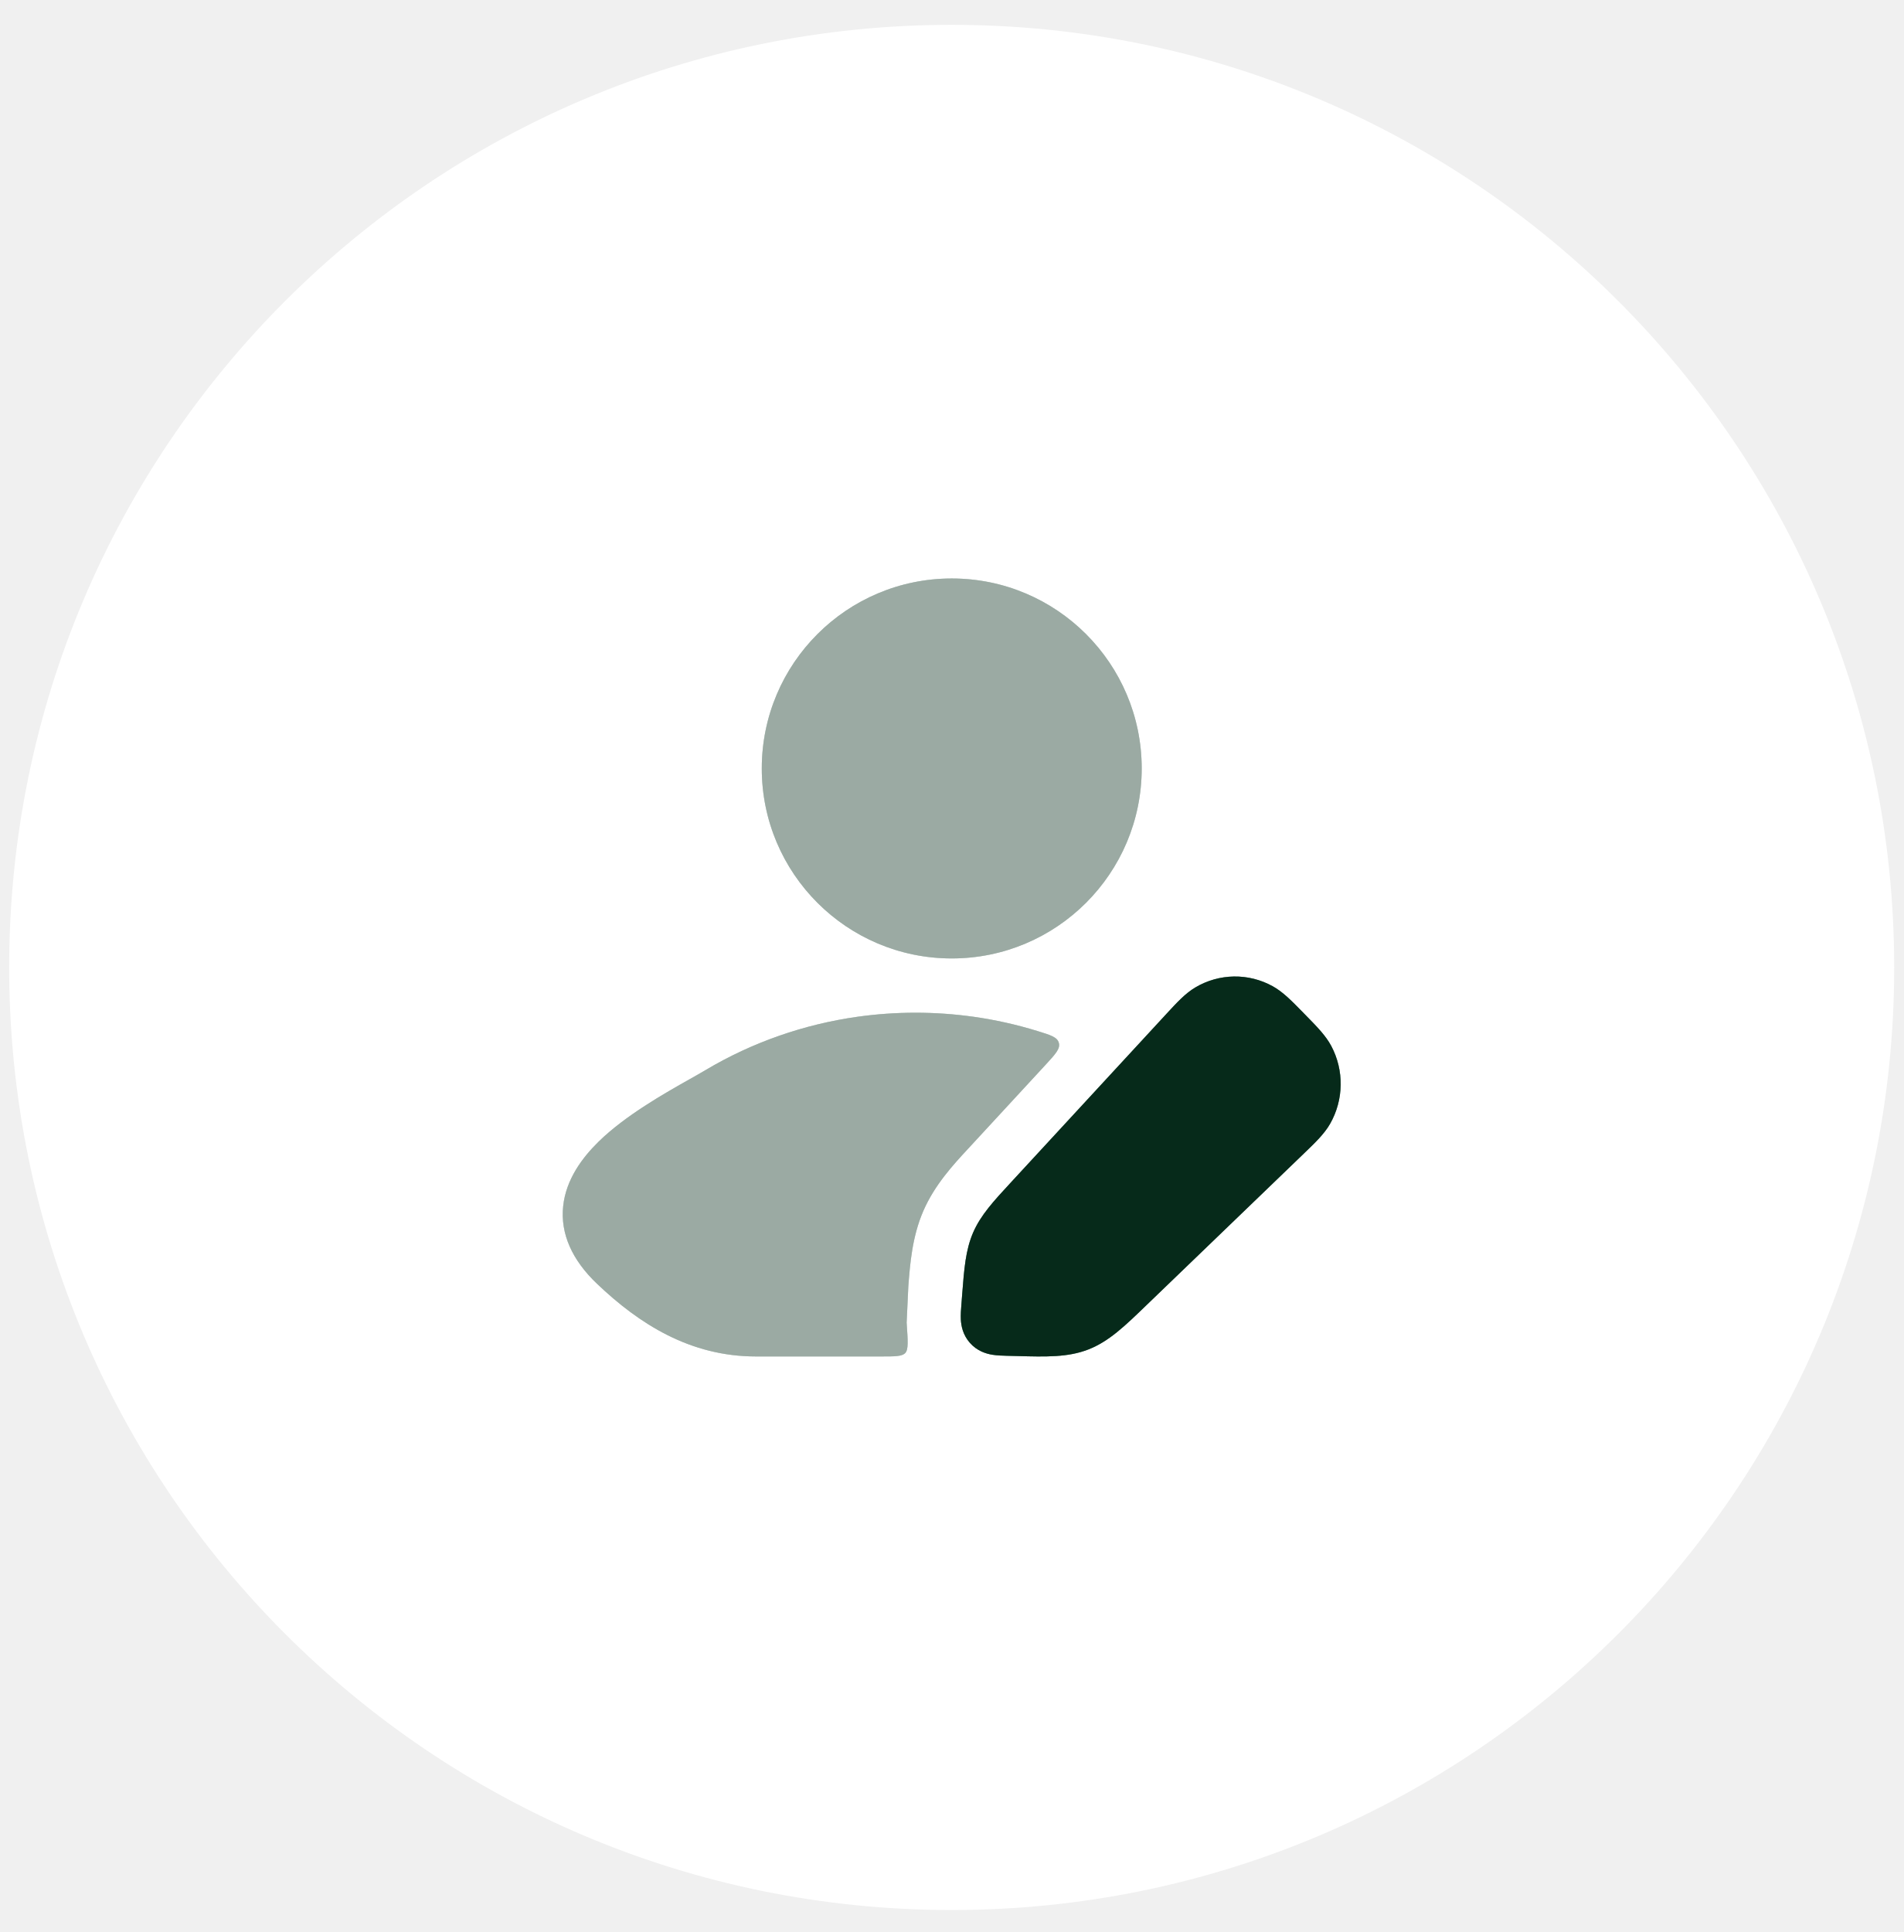
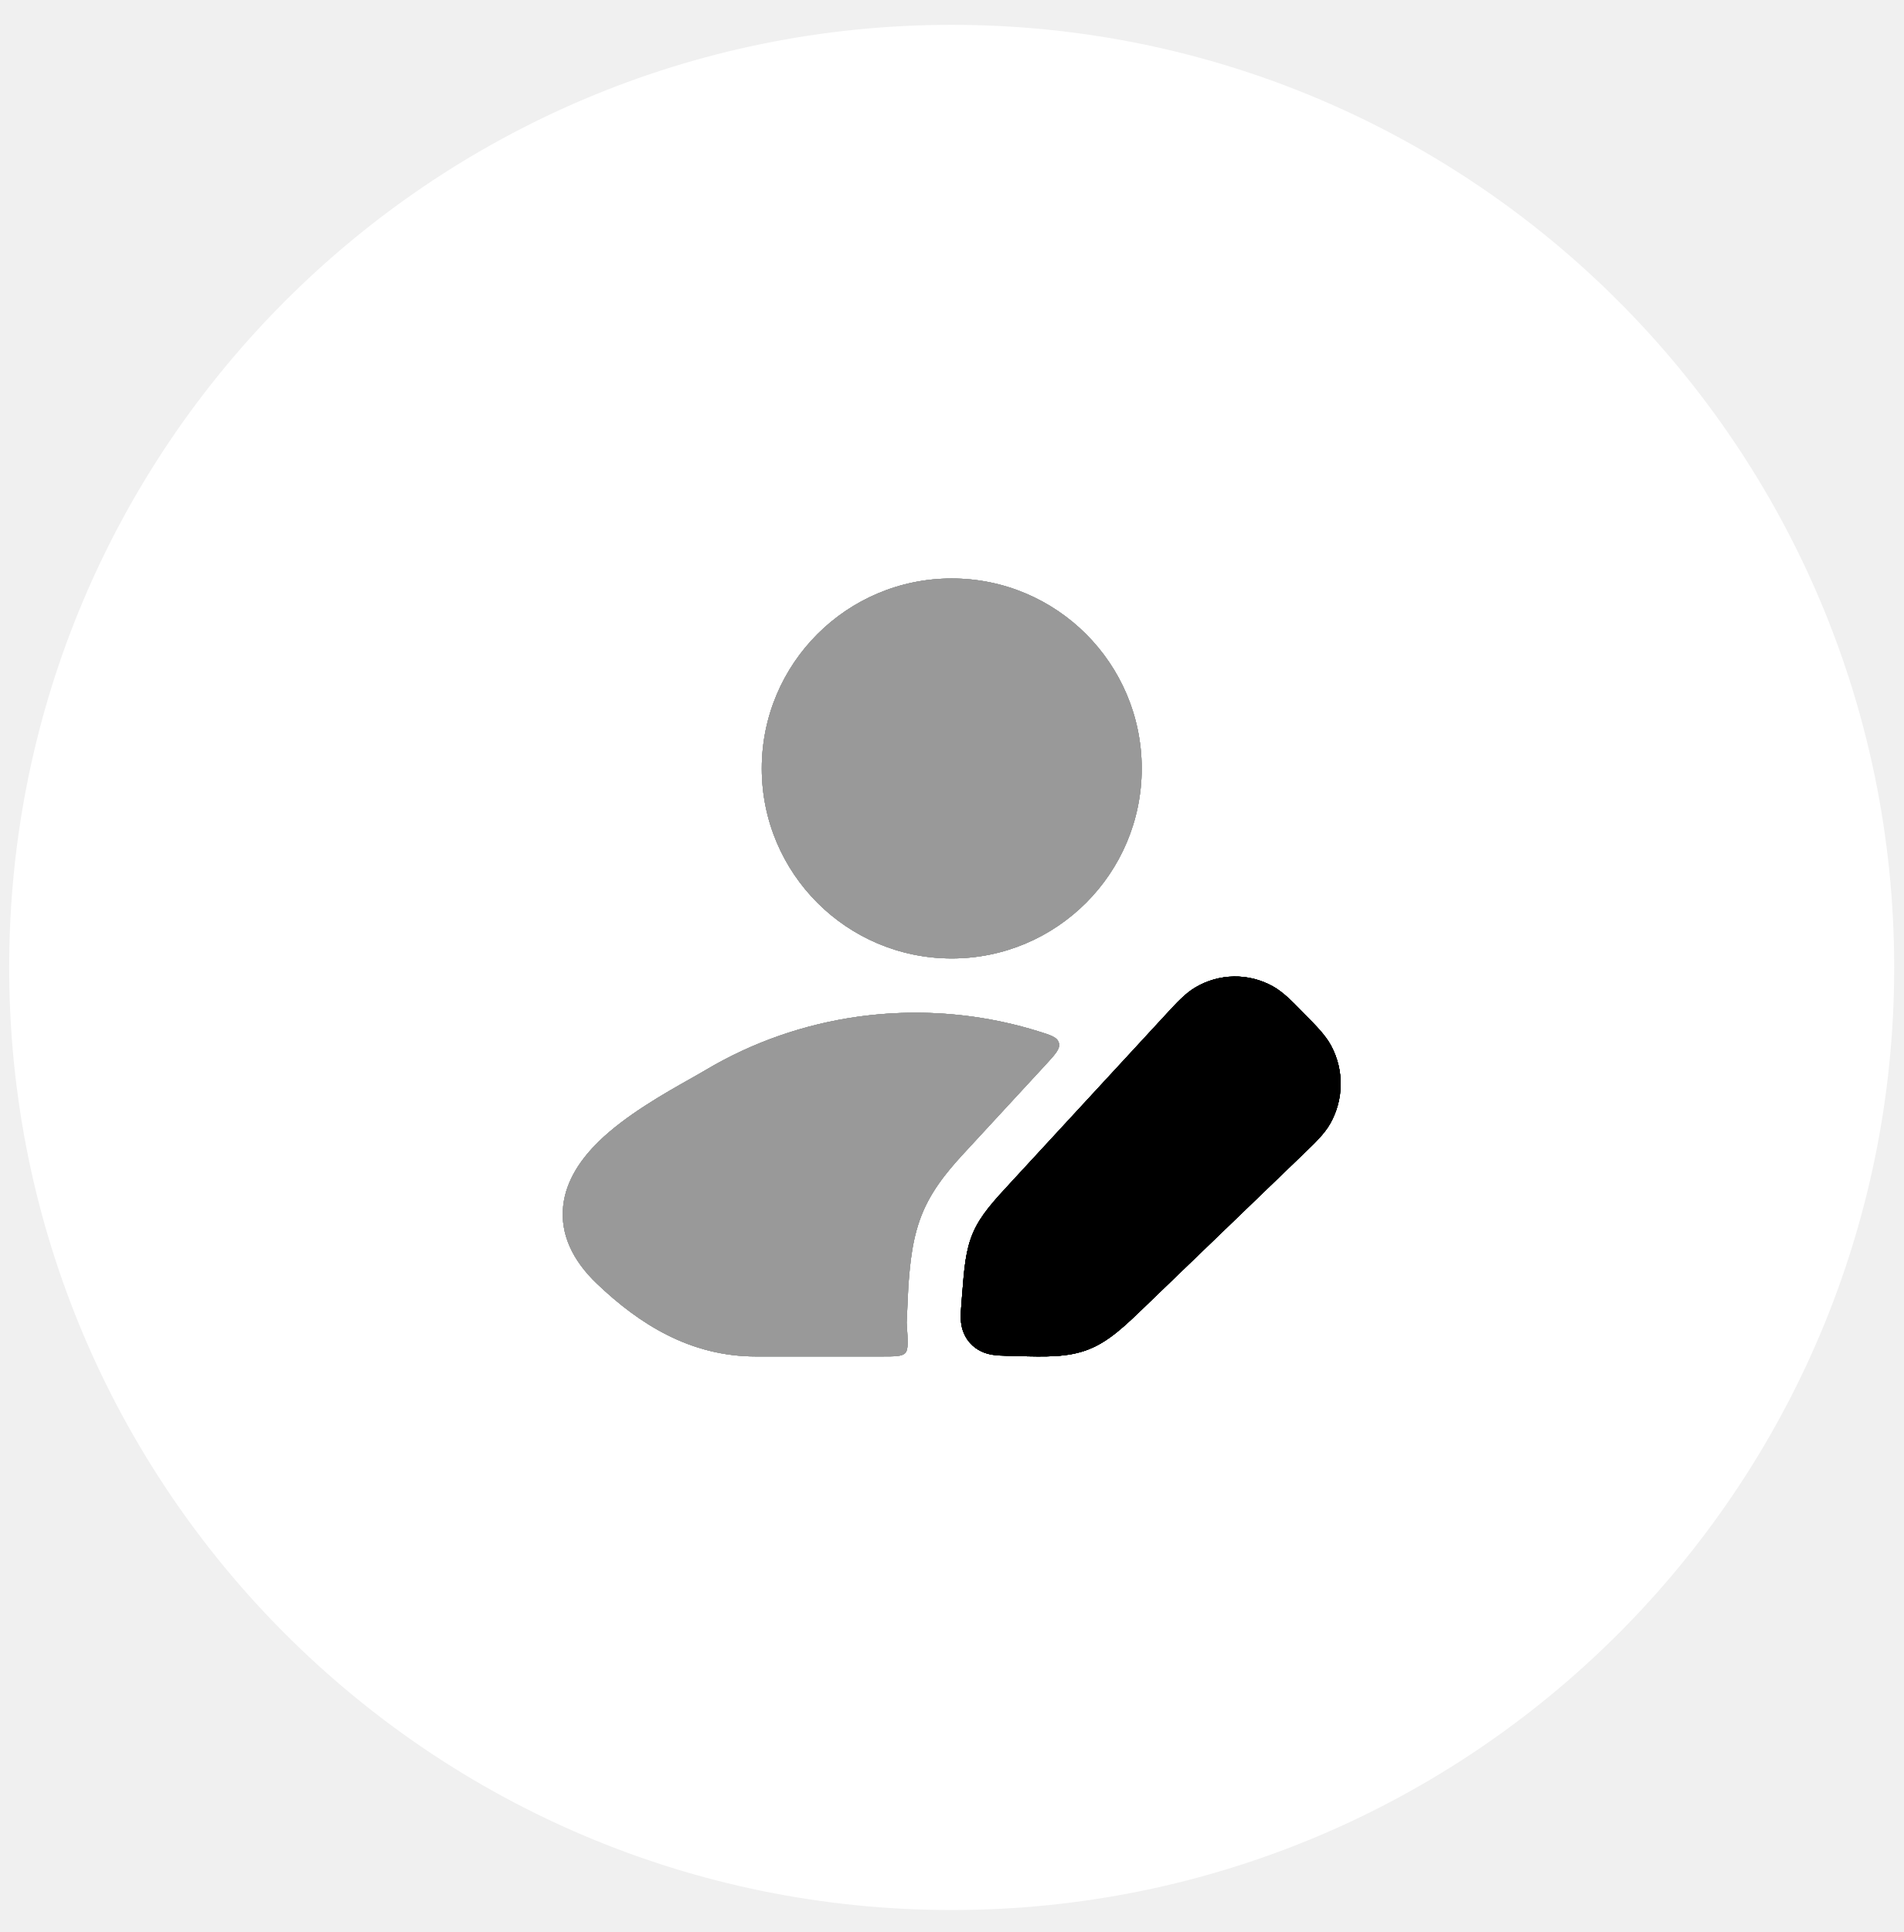
<svg xmlns="http://www.w3.org/2000/svg" width="68" height="69" viewBox="0 0 68 69" fill="none">
  <rect x="0.328" y="0.887" width="67.328" height="67.328" rx="33.664" fill="white" />
  <path d="M42.692 35.267C43.544 34.76 44.596 34.744 45.462 35.225C45.824 35.426 46.143 35.753 46.506 36.124L46.67 36.292C47.035 36.664 47.354 36.989 47.549 37.355C48.012 38.225 47.997 39.277 47.509 40.134C47.303 40.494 46.975 40.81 46.6 41.17L40.926 46.635C40.174 47.361 39.605 47.91 38.876 48.194C38.146 48.48 37.359 48.458 36.325 48.43L35.962 48.421C35.812 48.417 35.612 48.412 35.439 48.383C35.222 48.347 34.901 48.253 34.642 47.959C34.386 47.669 34.331 47.342 34.319 47.128C34.31 46.953 34.325 46.754 34.338 46.6L34.367 46.224C34.437 45.316 34.489 44.639 34.759 44.017C35.03 43.395 35.489 42.898 36.101 42.236L41.675 36.196C42.027 35.814 42.336 35.478 42.692 35.267Z" fill="#106840" />
-   <path d="M42.692 35.267C43.544 34.76 44.596 34.744 45.462 35.225C45.824 35.426 46.143 35.753 46.506 36.124L46.67 36.292C47.035 36.664 47.354 36.989 47.549 37.355C48.012 38.225 47.997 39.277 47.509 40.134C47.303 40.494 46.975 40.81 46.6 41.17L40.926 46.635C40.174 47.361 39.605 47.91 38.876 48.194C38.146 48.48 37.359 48.458 36.325 48.43L35.962 48.421C35.812 48.417 35.612 48.412 35.439 48.383C35.222 48.347 34.901 48.253 34.642 47.959C34.386 47.669 34.331 47.342 34.319 47.128C34.31 46.953 34.325 46.754 34.338 46.6L34.367 46.224C34.437 45.316 34.489 44.639 34.759 44.017C35.03 43.395 35.489 42.898 36.101 42.236L41.675 36.196C42.027 35.814 42.336 35.478 42.692 35.267Z" fill="black" fill-opacity="0.2" />
-   <path d="M42.692 35.267C43.544 34.76 44.596 34.744 45.462 35.225C45.824 35.426 46.143 35.753 46.506 36.124L46.67 36.292C47.035 36.664 47.354 36.989 47.549 37.355C48.012 38.225 47.997 39.277 47.509 40.134C47.303 40.494 46.975 40.81 46.6 41.17L40.926 46.635C40.174 47.361 39.605 47.91 38.876 48.194C38.146 48.48 37.359 48.458 36.325 48.43L35.962 48.421C35.812 48.417 35.612 48.412 35.439 48.383C35.222 48.347 34.901 48.253 34.642 47.959C34.386 47.669 34.331 47.342 34.319 47.128C34.31 46.953 34.325 46.754 34.338 46.6L34.367 46.224C34.437 45.316 34.489 44.639 34.759 44.017C35.03 43.395 35.489 42.898 36.101 42.236L41.675 36.196C42.027 35.814 42.336 35.478 42.692 35.267Z" fill="black" fill-opacity="0.2" />
-   <path d="M42.692 35.267C43.544 34.76 44.596 34.744 45.462 35.225C45.824 35.426 46.143 35.753 46.506 36.124L46.67 36.292C47.035 36.664 47.354 36.989 47.549 37.355C48.012 38.225 47.997 39.277 47.509 40.134C47.303 40.494 46.975 40.81 46.6 41.17L40.926 46.635C40.174 47.361 39.605 47.91 38.876 48.194C38.146 48.48 37.359 48.458 36.325 48.43L35.962 48.421C35.812 48.417 35.612 48.412 35.439 48.383C35.222 48.347 34.901 48.253 34.642 47.959C34.386 47.669 34.331 47.342 34.319 47.128C34.31 46.953 34.325 46.754 34.338 46.6L34.367 46.224C34.437 45.316 34.489 44.639 34.759 44.017C35.03 43.395 35.489 42.898 36.101 42.236L41.675 36.196C42.027 35.814 42.336 35.478 42.692 35.267Z" fill="black" fill-opacity="0.2" />
-   <path d="M42.692 35.267C43.544 34.76 44.596 34.744 45.462 35.225C45.824 35.426 46.143 35.753 46.506 36.124L46.67 36.292C47.035 36.664 47.354 36.989 47.549 37.355C48.012 38.225 47.997 39.277 47.509 40.134C47.303 40.494 46.975 40.81 46.6 41.17L40.926 46.635C40.174 47.361 39.605 47.91 38.876 48.194C38.146 48.48 37.359 48.458 36.325 48.43L35.962 48.421C35.812 48.417 35.612 48.412 35.439 48.383C35.222 48.347 34.901 48.253 34.642 47.959C34.386 47.669 34.331 47.342 34.319 47.128C34.31 46.953 34.325 46.754 34.338 46.6L34.367 46.224C34.437 45.316 34.489 44.639 34.759 44.017C35.03 43.395 35.489 42.898 36.101 42.236L41.675 36.196C42.027 35.814 42.336 35.478 42.692 35.267Z" fill="black" fill-opacity="0.2" />
+   <path d="M42.692 35.267C43.544 34.76 44.596 34.744 45.462 35.225C45.824 35.426 46.143 35.753 46.506 36.124L46.67 36.292C47.035 36.664 47.354 36.989 47.549 37.355C48.012 38.225 47.997 39.277 47.509 40.134C47.303 40.494 46.975 40.81 46.6 41.17L40.926 46.635C40.174 47.361 39.605 47.91 38.876 48.194C38.146 48.48 37.359 48.458 36.325 48.43L35.962 48.421C35.812 48.417 35.612 48.412 35.439 48.383C35.222 48.347 34.901 48.253 34.642 47.959C34.386 47.669 34.331 47.342 34.319 47.128C34.31 46.953 34.325 46.754 34.338 46.6L34.367 46.224C34.437 45.316 34.489 44.639 34.759 44.017C35.03 43.395 35.489 42.898 36.101 42.236L41.675 36.196C42.027 35.814 42.336 35.478 42.692 35.267Z" fill="black" fillOpacity="0.2" />
+   <path d="M42.692 35.267C43.544 34.76 44.596 34.744 45.462 35.225C45.824 35.426 46.143 35.753 46.506 36.124L46.67 36.292C47.035 36.664 47.354 36.989 47.549 37.355C48.012 38.225 47.997 39.277 47.509 40.134C47.303 40.494 46.975 40.81 46.6 41.17L40.926 46.635C40.174 47.361 39.605 47.91 38.876 48.194C38.146 48.48 37.359 48.458 36.325 48.43L35.962 48.421C35.812 48.417 35.612 48.412 35.439 48.383C35.222 48.347 34.901 48.253 34.642 47.959C34.386 47.669 34.331 47.342 34.319 47.128C34.31 46.953 34.325 46.754 34.338 46.6L34.367 46.224C34.437 45.316 34.489 44.639 34.759 44.017C35.03 43.395 35.489 42.898 36.101 42.236L41.675 36.196C42.027 35.814 42.336 35.478 42.692 35.267Z" fill="black" fillOpacity="0.2" />
+   <path d="M42.692 35.267C43.544 34.76 44.596 34.744 45.462 35.225C45.824 35.426 46.143 35.753 46.506 36.124L46.67 36.292C47.035 36.664 47.354 36.989 47.549 37.355C48.012 38.225 47.997 39.277 47.509 40.134C47.303 40.494 46.975 40.81 46.6 41.17L40.926 46.635C40.174 47.361 39.605 47.91 38.876 48.194C38.146 48.48 37.359 48.458 36.325 48.43L35.962 48.421C35.812 48.417 35.612 48.412 35.439 48.383C35.222 48.347 34.901 48.253 34.642 47.959C34.386 47.669 34.331 47.342 34.319 47.128C34.31 46.953 34.325 46.754 34.338 46.6L34.367 46.224C34.437 45.316 34.489 44.639 34.759 44.017C35.03 43.395 35.489 42.898 36.101 42.236L41.675 36.196C42.027 35.814 42.336 35.478 42.692 35.267Z" fill="black" fillOpacity="0.2" />
+   <path d="M42.692 35.267C43.544 34.76 44.596 34.744 45.462 35.225C45.824 35.426 46.143 35.753 46.506 36.124L46.67 36.292C47.035 36.664 47.354 36.989 47.549 37.355C48.012 38.225 47.997 39.277 47.509 40.134C47.303 40.494 46.975 40.81 46.6 41.17L40.926 46.635C40.174 47.361 39.605 47.91 38.876 48.194C38.146 48.48 37.359 48.458 36.325 48.43L35.962 48.421C35.812 48.417 35.612 48.412 35.439 48.383C35.222 48.347 34.901 48.253 34.642 47.959C34.386 47.669 34.331 47.342 34.319 47.128C34.31 46.953 34.325 46.754 34.338 46.6L34.367 46.224C34.437 45.316 34.489 44.639 34.759 44.017C35.03 43.395 35.489 42.898 36.101 42.236L41.675 36.196C42.027 35.814 42.336 35.478 42.692 35.267Z" fill="black" fillOpacity="0.2" />
  <g opacity="0.4">
    <path d="M33.994 20.66C30.247 20.66 27.209 23.698 27.209 27.445C27.209 31.192 30.247 34.23 33.994 34.23C37.741 34.23 40.779 31.192 40.779 27.445C40.779 23.698 37.741 20.66 33.994 20.66Z" fill="#106840" />
-     <path d="M33.994 20.66C30.247 20.66 27.209 23.698 27.209 27.445C27.209 31.192 30.247 34.23 33.994 34.23C37.741 34.23 40.779 31.192 40.779 27.445C40.779 23.698 37.741 20.66 33.994 20.66Z" fill="black" fill-opacity="0.2" />
-     <path d="M33.994 20.66C30.247 20.66 27.209 23.698 27.209 27.445C27.209 31.192 30.247 34.23 33.994 34.23C37.741 34.23 40.779 31.192 40.779 27.445C40.779 23.698 37.741 20.66 33.994 20.66Z" fill="black" fill-opacity="0.2" />
-     <path d="M33.994 20.66C30.247 20.66 27.209 23.698 27.209 27.445C27.209 31.192 30.247 34.23 33.994 34.23C37.741 34.23 40.779 31.192 40.779 27.445C40.779 23.698 37.741 20.66 33.994 20.66Z" fill="black" fill-opacity="0.2" />
-     <path d="M33.994 20.66C30.247 20.66 27.209 23.698 27.209 27.445C27.209 31.192 30.247 34.23 33.994 34.23C37.741 34.23 40.779 31.192 40.779 27.445C40.779 23.698 37.741 20.66 33.994 20.66Z" fill="black" fill-opacity="0.2" />
+     <path d="M33.994 20.66C30.247 20.66 27.209 23.698 27.209 27.445C27.209 31.192 30.247 34.23 33.994 34.23C37.741 34.23 40.779 31.192 40.779 27.445C40.779 23.698 37.741 20.66 33.994 20.66Z" fill="black" fillOpacity="0.2" />
+     <path d="M33.994 20.66C30.247 20.66 27.209 23.698 27.209 27.445C27.209 31.192 30.247 34.23 33.994 34.23C37.741 34.23 40.779 31.192 40.779 27.445C40.779 23.698 37.741 20.66 33.994 20.66Z" fill="black" fillOpacity="0.2" />
+     <path d="M33.994 20.66C30.247 20.66 27.209 23.698 27.209 27.445C27.209 31.192 30.247 34.23 33.994 34.23C37.741 34.23 40.779 31.192 40.779 27.445C40.779 23.698 37.741 20.66 33.994 20.66Z" fill="black" fillOpacity="0.2" />
+     <path d="M33.994 20.66C30.247 20.66 27.209 23.698 27.209 27.445C27.209 31.192 30.247 34.23 33.994 34.23C37.741 34.23 40.779 31.192 40.779 27.445C40.779 23.698 37.741 20.66 33.994 20.66Z" fill="black" fillOpacity="0.2" />
    <path d="M32.386 47.286L32.383 47.237L32.443 45.945C32.504 45.145 32.578 44.172 32.98 43.246C33.385 42.315 34.047 41.599 34.588 41.016L37.348 38.026C37.7 37.644 37.876 37.453 37.82 37.247C37.765 37.04 37.526 36.967 37.048 36.82C36.302 36.59 35.542 36.422 34.774 36.313C33.399 36.12 32.001 36.12 30.626 36.313C28.734 36.58 26.883 37.215 25.197 38.219C25.046 38.309 24.861 38.413 24.651 38.532C23.73 39.052 22.337 39.837 21.383 40.771C20.786 41.355 20.219 42.125 20.116 43.068C20.007 44.07 20.444 45.011 21.322 45.847C22.835 47.289 24.652 48.445 27.002 48.445H31.472C31.97 48.445 32.219 48.445 32.334 48.322C32.449 48.199 32.428 47.895 32.386 47.286Z" fill="#106840" />
-     <path d="M32.386 47.286L32.383 47.237L32.443 45.945C32.504 45.145 32.578 44.172 32.98 43.246C33.385 42.315 34.047 41.599 34.588 41.016L37.348 38.026C37.7 37.644 37.876 37.453 37.82 37.247C37.765 37.04 37.526 36.967 37.048 36.82C36.302 36.59 35.542 36.422 34.774 36.313C33.399 36.12 32.001 36.12 30.626 36.313C28.734 36.58 26.883 37.215 25.197 38.219C25.046 38.309 24.861 38.413 24.651 38.532C23.73 39.052 22.337 39.837 21.383 40.771C20.786 41.355 20.219 42.125 20.116 43.068C20.007 44.07 20.444 45.011 21.322 45.847C22.835 47.289 24.652 48.445 27.002 48.445H31.472C31.97 48.445 32.219 48.445 32.334 48.322C32.449 48.199 32.428 47.895 32.386 47.286Z" fill="black" fill-opacity="0.2" />
-     <path d="M32.386 47.286L32.383 47.237L32.443 45.945C32.504 45.145 32.578 44.172 32.98 43.246C33.385 42.315 34.047 41.599 34.588 41.016L37.348 38.026C37.7 37.644 37.876 37.453 37.82 37.247C37.765 37.04 37.526 36.967 37.048 36.82C36.302 36.59 35.542 36.422 34.774 36.313C33.399 36.12 32.001 36.12 30.626 36.313C28.734 36.58 26.883 37.215 25.197 38.219C25.046 38.309 24.861 38.413 24.651 38.532C23.73 39.052 22.337 39.837 21.383 40.771C20.786 41.355 20.219 42.125 20.116 43.068C20.007 44.07 20.444 45.011 21.322 45.847C22.835 47.289 24.652 48.445 27.002 48.445H31.472C31.97 48.445 32.219 48.445 32.334 48.322C32.449 48.199 32.428 47.895 32.386 47.286Z" fill="black" fill-opacity="0.2" />
-     <path d="M32.386 47.286L32.383 47.237L32.443 45.945C32.504 45.145 32.578 44.172 32.98 43.246C33.385 42.315 34.047 41.599 34.588 41.016L37.348 38.026C37.7 37.644 37.876 37.453 37.82 37.247C37.765 37.04 37.526 36.967 37.048 36.82C36.302 36.59 35.542 36.422 34.774 36.313C33.399 36.12 32.001 36.12 30.626 36.313C28.734 36.58 26.883 37.215 25.197 38.219C25.046 38.309 24.861 38.413 24.651 38.532C23.73 39.052 22.337 39.837 21.383 40.771C20.786 41.355 20.219 42.125 20.116 43.068C20.007 44.07 20.444 45.011 21.322 45.847C22.835 47.289 24.652 48.445 27.002 48.445H31.472C31.97 48.445 32.219 48.445 32.334 48.322C32.449 48.199 32.428 47.895 32.386 47.286Z" fill="black" fill-opacity="0.2" />
-     <path d="M32.386 47.286L32.383 47.237L32.443 45.945C32.504 45.145 32.578 44.172 32.98 43.246C33.385 42.315 34.047 41.599 34.588 41.016L37.348 38.026C37.7 37.644 37.876 37.453 37.82 37.247C37.765 37.04 37.526 36.967 37.048 36.82C36.302 36.59 35.542 36.422 34.774 36.313C33.399 36.12 32.001 36.12 30.626 36.313C28.734 36.58 26.883 37.215 25.197 38.219C25.046 38.309 24.861 38.413 24.651 38.532C23.73 39.052 22.337 39.837 21.383 40.771C20.786 41.355 20.219 42.125 20.116 43.068C20.007 44.07 20.444 45.011 21.322 45.847C22.835 47.289 24.652 48.445 27.002 48.445H31.472C31.97 48.445 32.219 48.445 32.334 48.322C32.449 48.199 32.428 47.895 32.386 47.286Z" fill="black" fill-opacity="0.2" />
+     <path d="M32.386 47.286L32.383 47.237L32.443 45.945C32.504 45.145 32.578 44.172 32.98 43.246C33.385 42.315 34.047 41.599 34.588 41.016L37.348 38.026C37.7 37.644 37.876 37.453 37.82 37.247C37.765 37.04 37.526 36.967 37.048 36.82C36.302 36.59 35.542 36.422 34.774 36.313C33.399 36.12 32.001 36.12 30.626 36.313C28.734 36.58 26.883 37.215 25.197 38.219C25.046 38.309 24.861 38.413 24.651 38.532C23.73 39.052 22.337 39.837 21.383 40.771C20.786 41.355 20.219 42.125 20.116 43.068C20.007 44.07 20.444 45.011 21.322 45.847C22.835 47.289 24.652 48.445 27.002 48.445H31.472C31.97 48.445 32.219 48.445 32.334 48.322C32.449 48.199 32.428 47.895 32.386 47.286Z" fill="black" fillOpacity="0.2" />
+     <path d="M32.386 47.286L32.383 47.237L32.443 45.945C32.504 45.145 32.578 44.172 32.98 43.246C33.385 42.315 34.047 41.599 34.588 41.016L37.348 38.026C37.7 37.644 37.876 37.453 37.82 37.247C37.765 37.04 37.526 36.967 37.048 36.82C36.302 36.59 35.542 36.422 34.774 36.313C33.399 36.12 32.001 36.12 30.626 36.313C28.734 36.58 26.883 37.215 25.197 38.219C25.046 38.309 24.861 38.413 24.651 38.532C23.73 39.052 22.337 39.837 21.383 40.771C20.786 41.355 20.219 42.125 20.116 43.068C20.007 44.07 20.444 45.011 21.322 45.847C22.835 47.289 24.652 48.445 27.002 48.445H31.472C31.97 48.445 32.219 48.445 32.334 48.322C32.449 48.199 32.428 47.895 32.386 47.286Z" fill="black" fillOpacity="0.2" />
+     <path d="M32.386 47.286L32.383 47.237L32.443 45.945C32.504 45.145 32.578 44.172 32.98 43.246C33.385 42.315 34.047 41.599 34.588 41.016L37.348 38.026C37.7 37.644 37.876 37.453 37.82 37.247C37.765 37.04 37.526 36.967 37.048 36.82C36.302 36.59 35.542 36.422 34.774 36.313C33.399 36.12 32.001 36.12 30.626 36.313C28.734 36.58 26.883 37.215 25.197 38.219C25.046 38.309 24.861 38.413 24.651 38.532C23.73 39.052 22.337 39.837 21.383 40.771C20.786 41.355 20.219 42.125 20.116 43.068C20.007 44.07 20.444 45.011 21.322 45.847C22.835 47.289 24.652 48.445 27.002 48.445H31.472C31.97 48.445 32.219 48.445 32.334 48.322C32.449 48.199 32.428 47.895 32.386 47.286Z" fill="black" fillOpacity="0.2" />
+     <path d="M32.386 47.286L32.383 47.237L32.443 45.945C32.504 45.145 32.578 44.172 32.98 43.246C33.385 42.315 34.047 41.599 34.588 41.016L37.348 38.026C37.7 37.644 37.876 37.453 37.82 37.247C37.765 37.04 37.526 36.967 37.048 36.82C36.302 36.59 35.542 36.422 34.774 36.313C33.399 36.12 32.001 36.12 30.626 36.313C28.734 36.58 26.883 37.215 25.197 38.219C25.046 38.309 24.861 38.413 24.651 38.532C23.73 39.052 22.337 39.837 21.383 40.771C20.786 41.355 20.219 42.125 20.116 43.068C20.007 44.07 20.444 45.011 21.322 45.847C22.835 47.289 24.652 48.445 27.002 48.445H31.472C31.97 48.445 32.219 48.445 32.334 48.322C32.449 48.199 32.428 47.895 32.386 47.286Z" fill="black" fillOpacity="0.2" />
  </g>
</svg>
